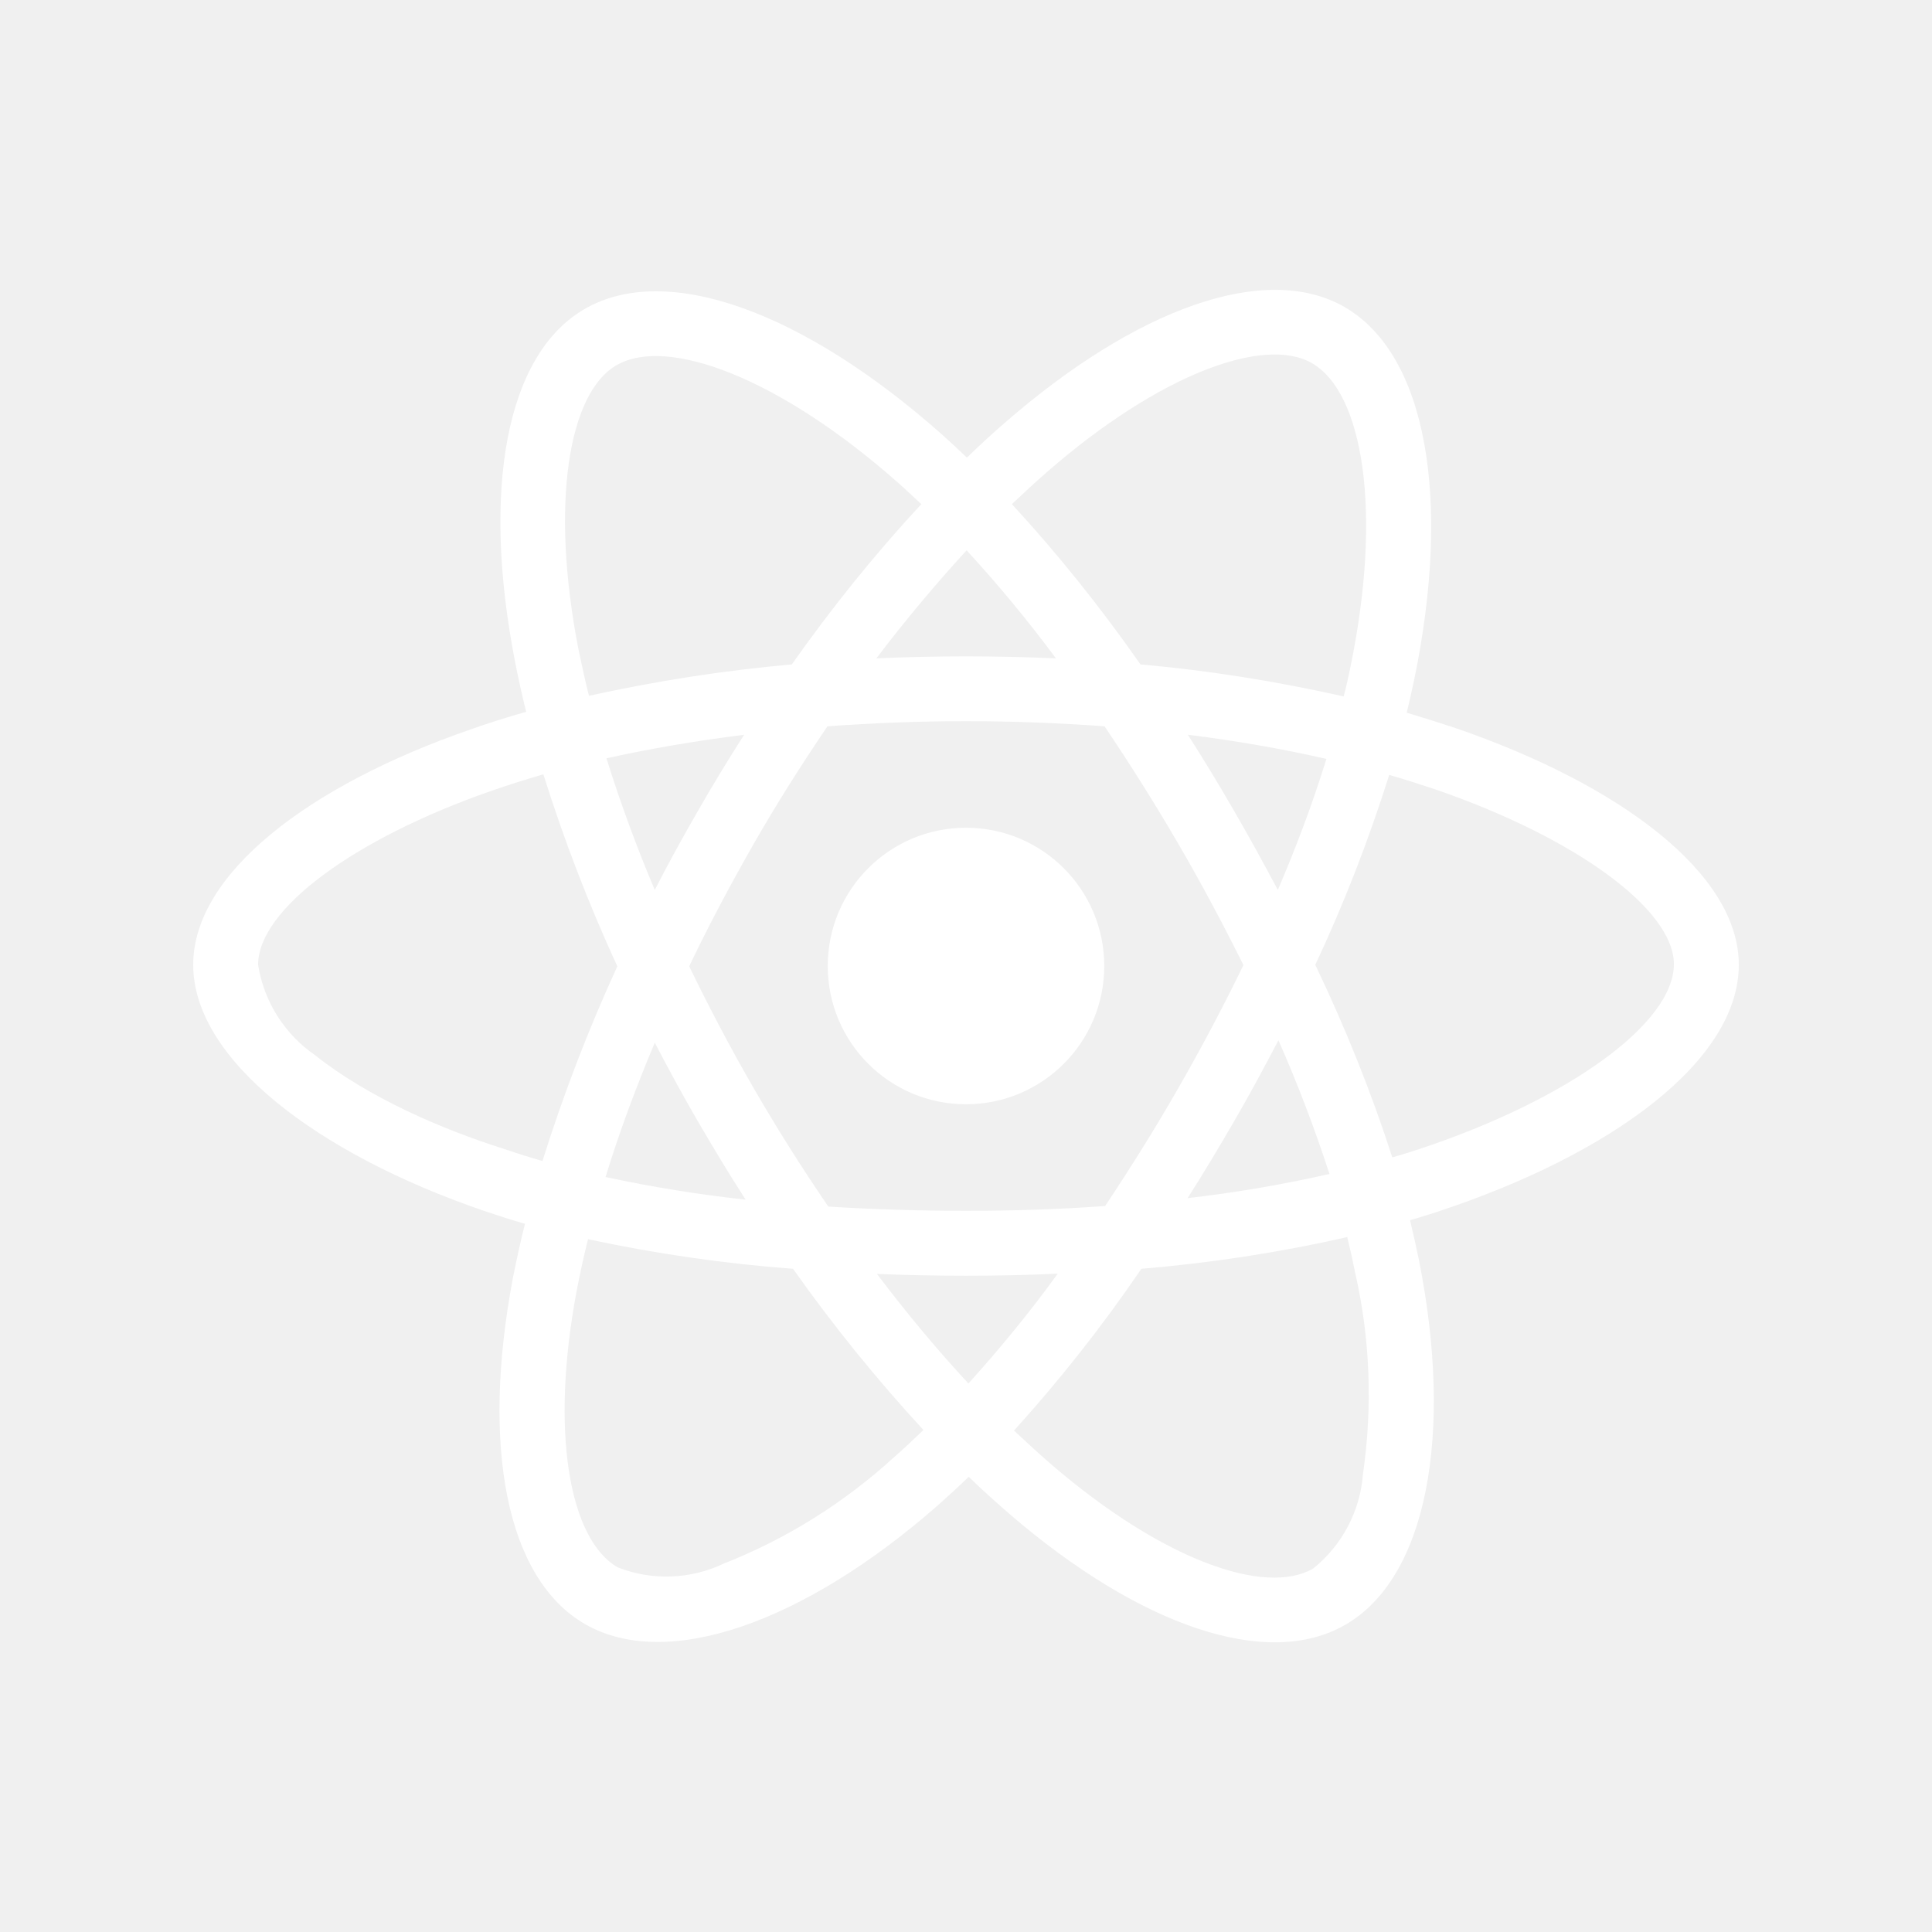
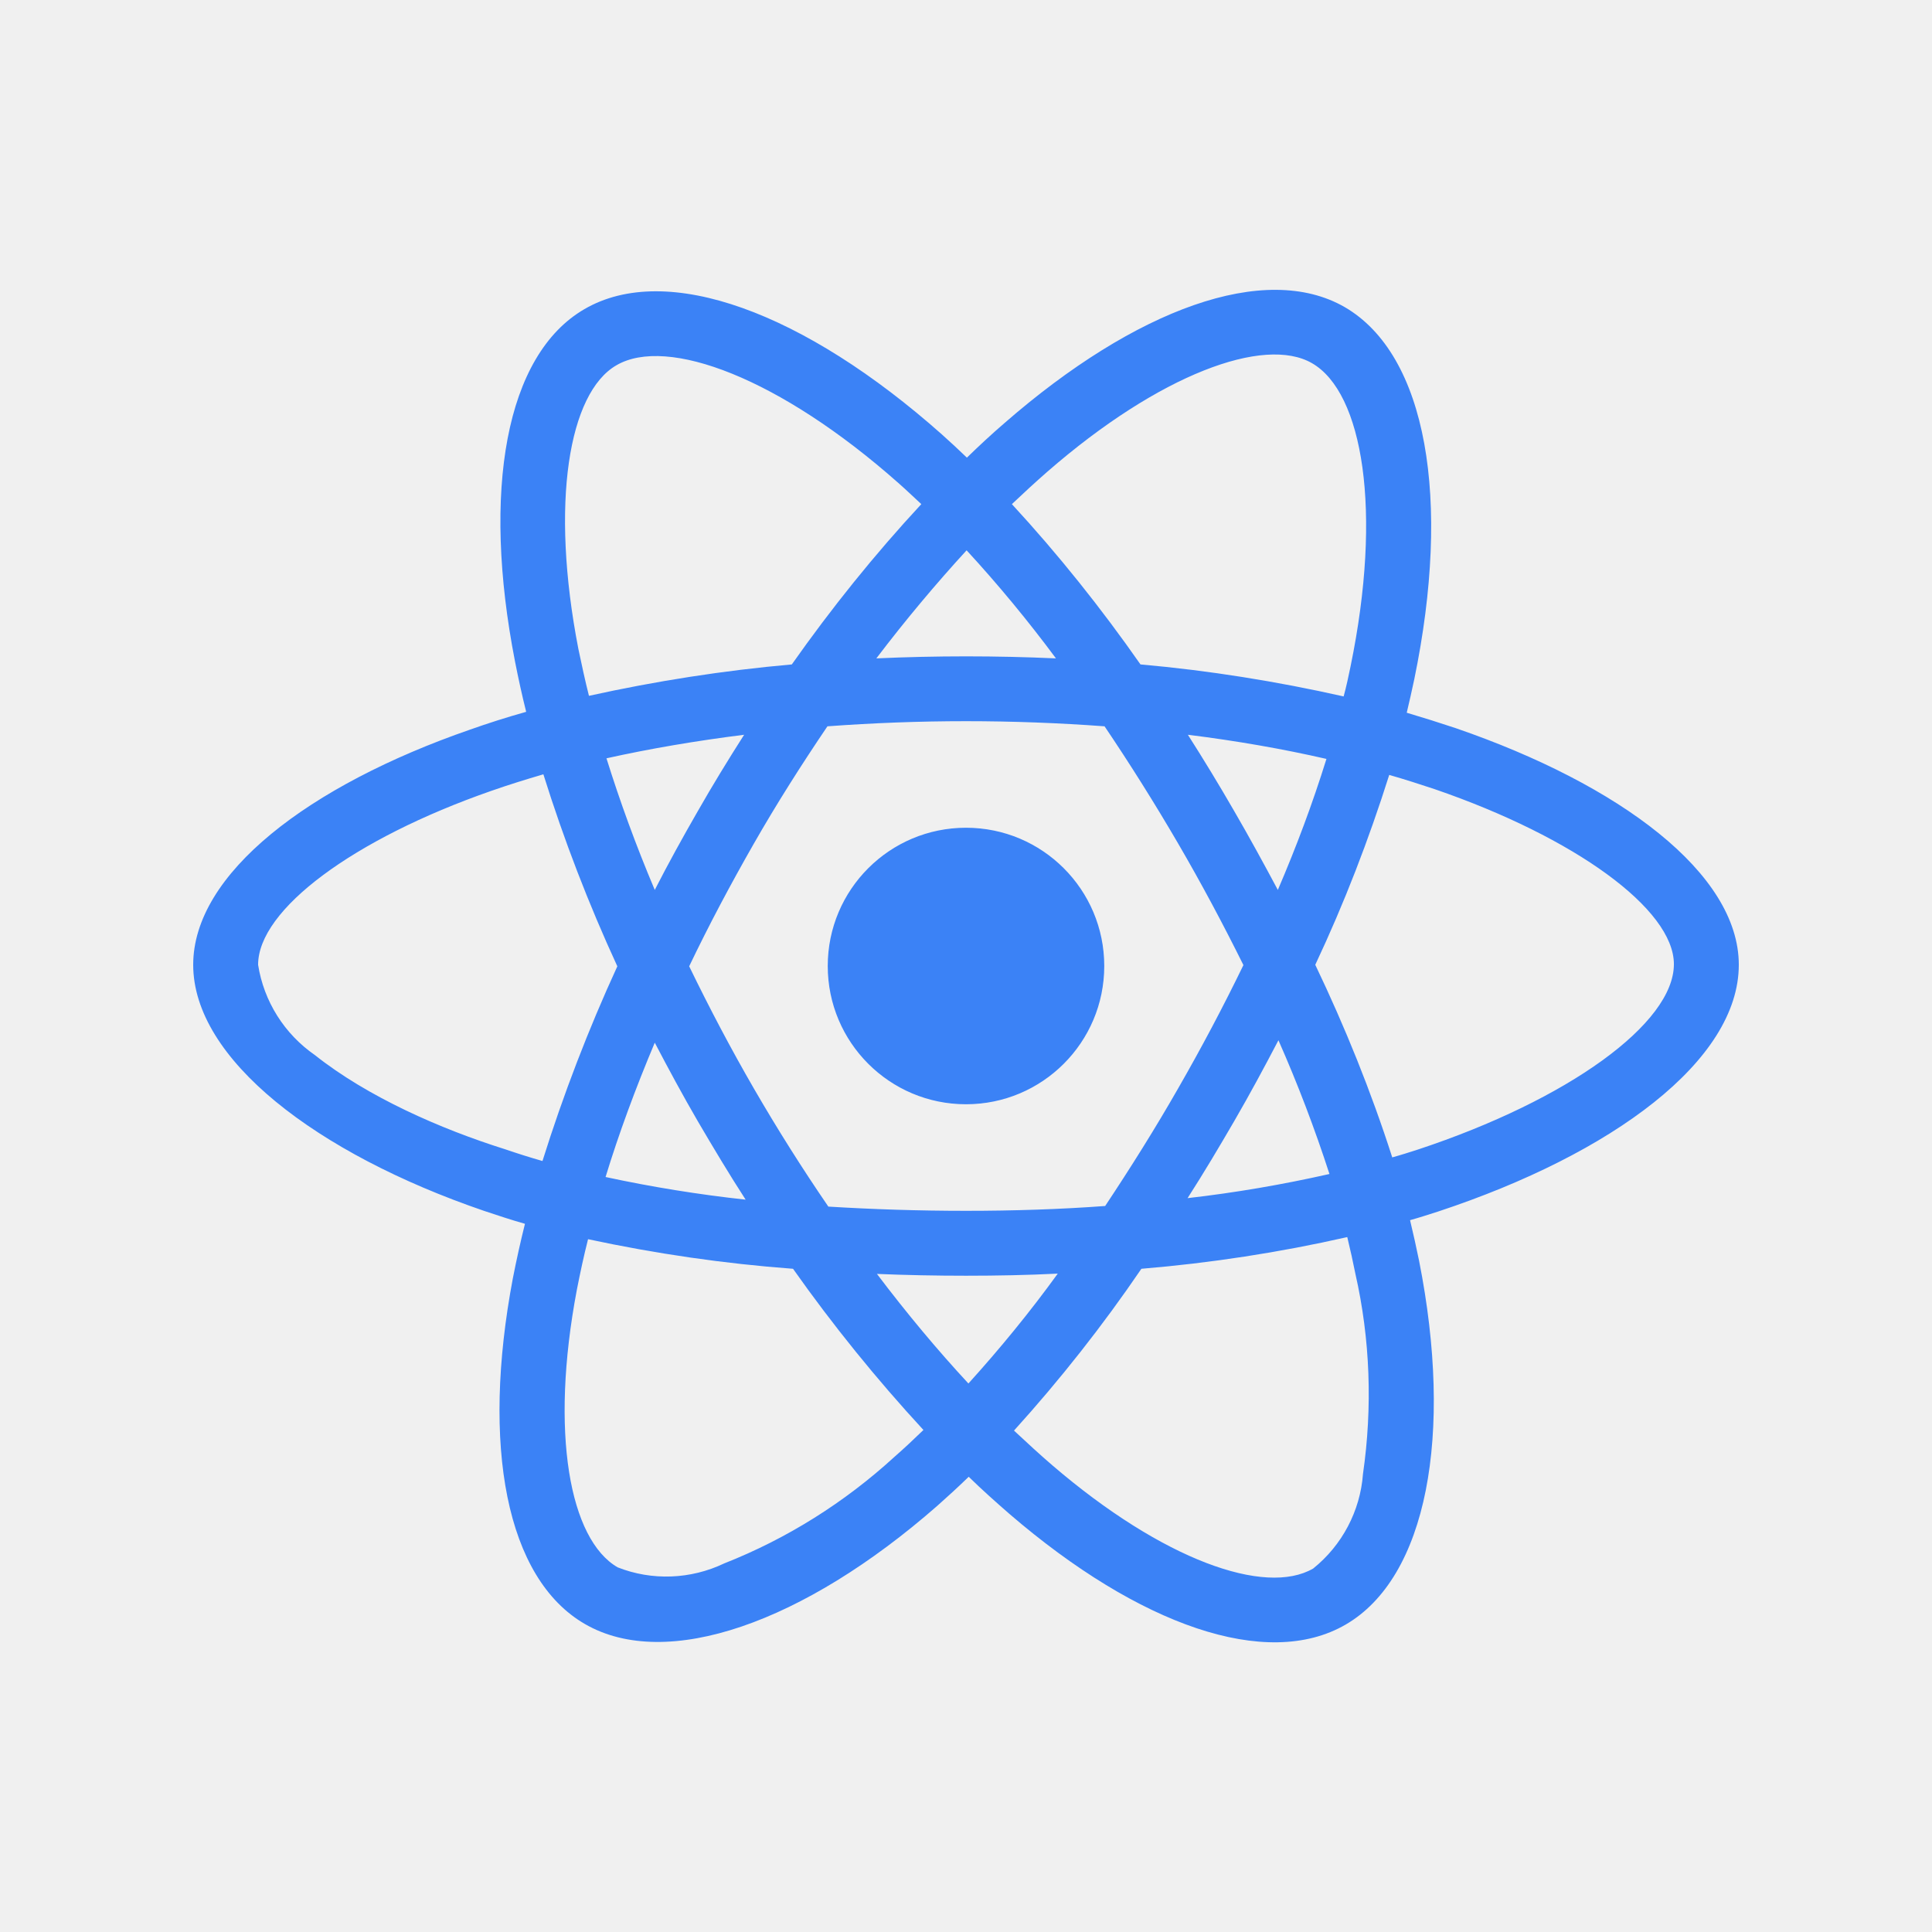
- <svg xmlns="http://www.w3.org/2000/svg" viewBox="0 0 640 640" fill="white">
+ <svg xmlns="http://www.w3.org/2000/svg" viewBox="0 0 640 640" fill="#3b82f6">
  <path d="M482.2 241.2C476.8 239.4 471.4 237.7 466 236.1C466.9 232.4 467.7 228.7 468.5 225C480.8 165.4 472.7 117.5 445.4 101.7C419.1 86.6 376.2 102.3 332.8 140.1C328.5 143.8 324.3 147.7 320.3 151.6C317.6 149 314.8 146.4 312 143.9C266.5 103.5 220.9 86.5 193.6 102.4C167.4 117.6 159.6 162.7 170.6 219.1C171.7 224.7 172.9 230.2 174.3 235.8C167.9 237.6 161.6 239.6 155.7 241.7C102.3 260.2 64 289.4 64 319.6C64 350.8 104.8 382.1 160.3 401.1C164.8 402.6 169.3 404.1 173.9 405.4C172.4 411.4 171.1 417.3 169.9 423.4C159.4 478.9 167.6 522.9 193.8 538C220.8 553.6 266.2 537.6 310.4 498.9C313.9 495.8 317.4 492.6 320.9 489.2C325.3 493.5 329.9 497.6 334.5 501.6C377.3 538.4 419.6 553.3 445.7 538.2C472.7 522.6 481.5 475.3 470.1 417.7C469.2 413.3 468.2 408.8 467.1 404.2C470.3 403.3 473.4 402.3 476.5 401.3C534.2 382.2 576 351.3 576 319.6C576 289.3 536.6 259.9 482.2 241.2zM346.9 156.3C384.1 123.9 418.8 111.2 434.6 120.3C451.5 130 458 169.2 447.4 220.7C446.7 224.1 446 227.4 445.1 230.7C422.9 225.7 400.4 222.1 377.8 220.1C364.8 201.5 350.6 183.7 335.2 167C339.1 163.3 342.9 159.8 346.9 156.3zM231.2 371.5C236.3 380.2 241.5 388.9 247 397.4C231.4 395.7 215.9 393.2 200.6 389.9C205 375.5 210.5 360.6 216.9 345.4C221.5 354.2 226.2 362.9 231.2 371.5zM200.9 251.2C215.3 248 230.6 245.4 246.5 243.4C241.2 251.7 236 260.2 231.1 268.8C226.2 277.3 221.4 286 216.9 294.8C210.6 279.9 205.3 265.3 200.9 251.2zM228.3 320.1C234.9 306.3 242.1 292.8 249.7 279.5C257.3 266.2 265.5 253.3 274.1 240.6C289.1 239.5 304.4 238.9 320 238.9C335.6 238.9 351 239.5 365.9 240.6C374.4 253.2 382.5 266.1 390.2 279.3C397.9 292.5 405.1 306 411.9 319.7C405.2 333.5 398 347.1 390.3 360.5C382.7 373.8 374.6 386.7 366.1 399.5C351.2 400.6 335.7 401.1 320 401.1C304.3 401.1 289.1 400.6 274.4 399.7C265.7 387 257.5 374 249.8 360.7C242.1 347.4 235 333.9 228.3 320.1zM408.9 371.3C414 362.5 418.8 353.6 423.5 344.6C429.9 359.1 435.5 373.8 440.4 388.9C424.9 392.4 409.2 395.1 393.4 396.9C398.8 388.5 403.9 379.9 408.9 371.3zM423.3 294.8C418.6 286 413.8 277.2 408.8 268.6C403.9 260.1 398.8 251.7 393.5 243.4C409.6 245.4 425 248.1 439.4 251.4C434.8 266.2 429.4 280.6 423.3 294.8zM320.2 182.3C330.7 193.7 340.6 205.7 349.8 218.1C330 217.2 310.1 217.2 290.3 218.1C300.1 205.2 310.2 193.2 320.2 182.3zM204.2 121C221 111.2 258.3 125.2 297.6 160C300.1 162.2 302.6 164.6 305.2 167C289.7 183.7 275.4 201.5 262.3 220.1C239.7 222.1 217.3 225.6 195.1 230.5C193.8 225.4 192.7 220.2 191.6 215C182.2 166.6 188.4 130.1 204.2 121zM179.7 384.6C175.5 383.4 171.4 382.1 167.3 380.7C146 374 121.8 363.4 104.3 349.5C94.2 342.5 87.4 331.7 85.5 319.6C85.5 301.3 117.1 277.9 162.7 262C168.4 260 174.2 258.2 180 256.5C186.8 278.2 195 299.5 204.5 320.1C194.9 341 186.6 362.6 179.7 384.6zM296.3 482.6C279.8 497.7 260.7 509.7 239.9 517.9C228.8 523.2 216 523.7 204.6 519.2C188.7 510 182.1 474.7 191.1 427.2C192.2 421.6 193.4 416 194.8 410.5C217.2 415.3 239.8 418.6 262.7 420.3C275.9 439 290.4 456.9 305.9 473.7C302.7 476.8 299.5 479.8 296.3 482.6zM320.8 458.3C310.6 447.3 300.4 435.1 290.5 422C300.1 422.4 310 422.6 320 422.6C330.3 422.6 340.4 422.4 350.4 421.9C341.2 434.6 331.3 446.7 320.8 458.3zM451.5 488.3C450.6 500.5 444.6 511.9 435 519.6C419.1 528.8 385.2 516.8 348.6 485.4C344.4 481.8 340.2 477.9 335.9 473.9C351.2 457 365.3 439.1 378.1 420.3C401 418.4 423.8 414.9 446.3 409.8C447.3 413.9 448.2 418 449 422C453.9 443.6 454.7 466.1 451.5 488.3zM469.7 380.8C466.9 381.7 464.1 382.6 461.2 383.4C454.2 361.6 445.6 340.3 435.7 319.6C445.3 299.2 453.4 278.2 460.2 256.7C465.4 258.2 470.4 259.8 475.2 261.4C521.8 277.4 554.5 301.2 554.5 319.4C554.5 339 519.6 364.3 469.7 380.8zM320 365.8C345.3 365.8 365.8 345.3 365.8 320C365.8 294.7 345.3 274.2 320 274.2C294.7 274.2 274.2 294.7 274.2 320C274.2 345.3 294.7 365.8 320 365.8z" />
</svg>
